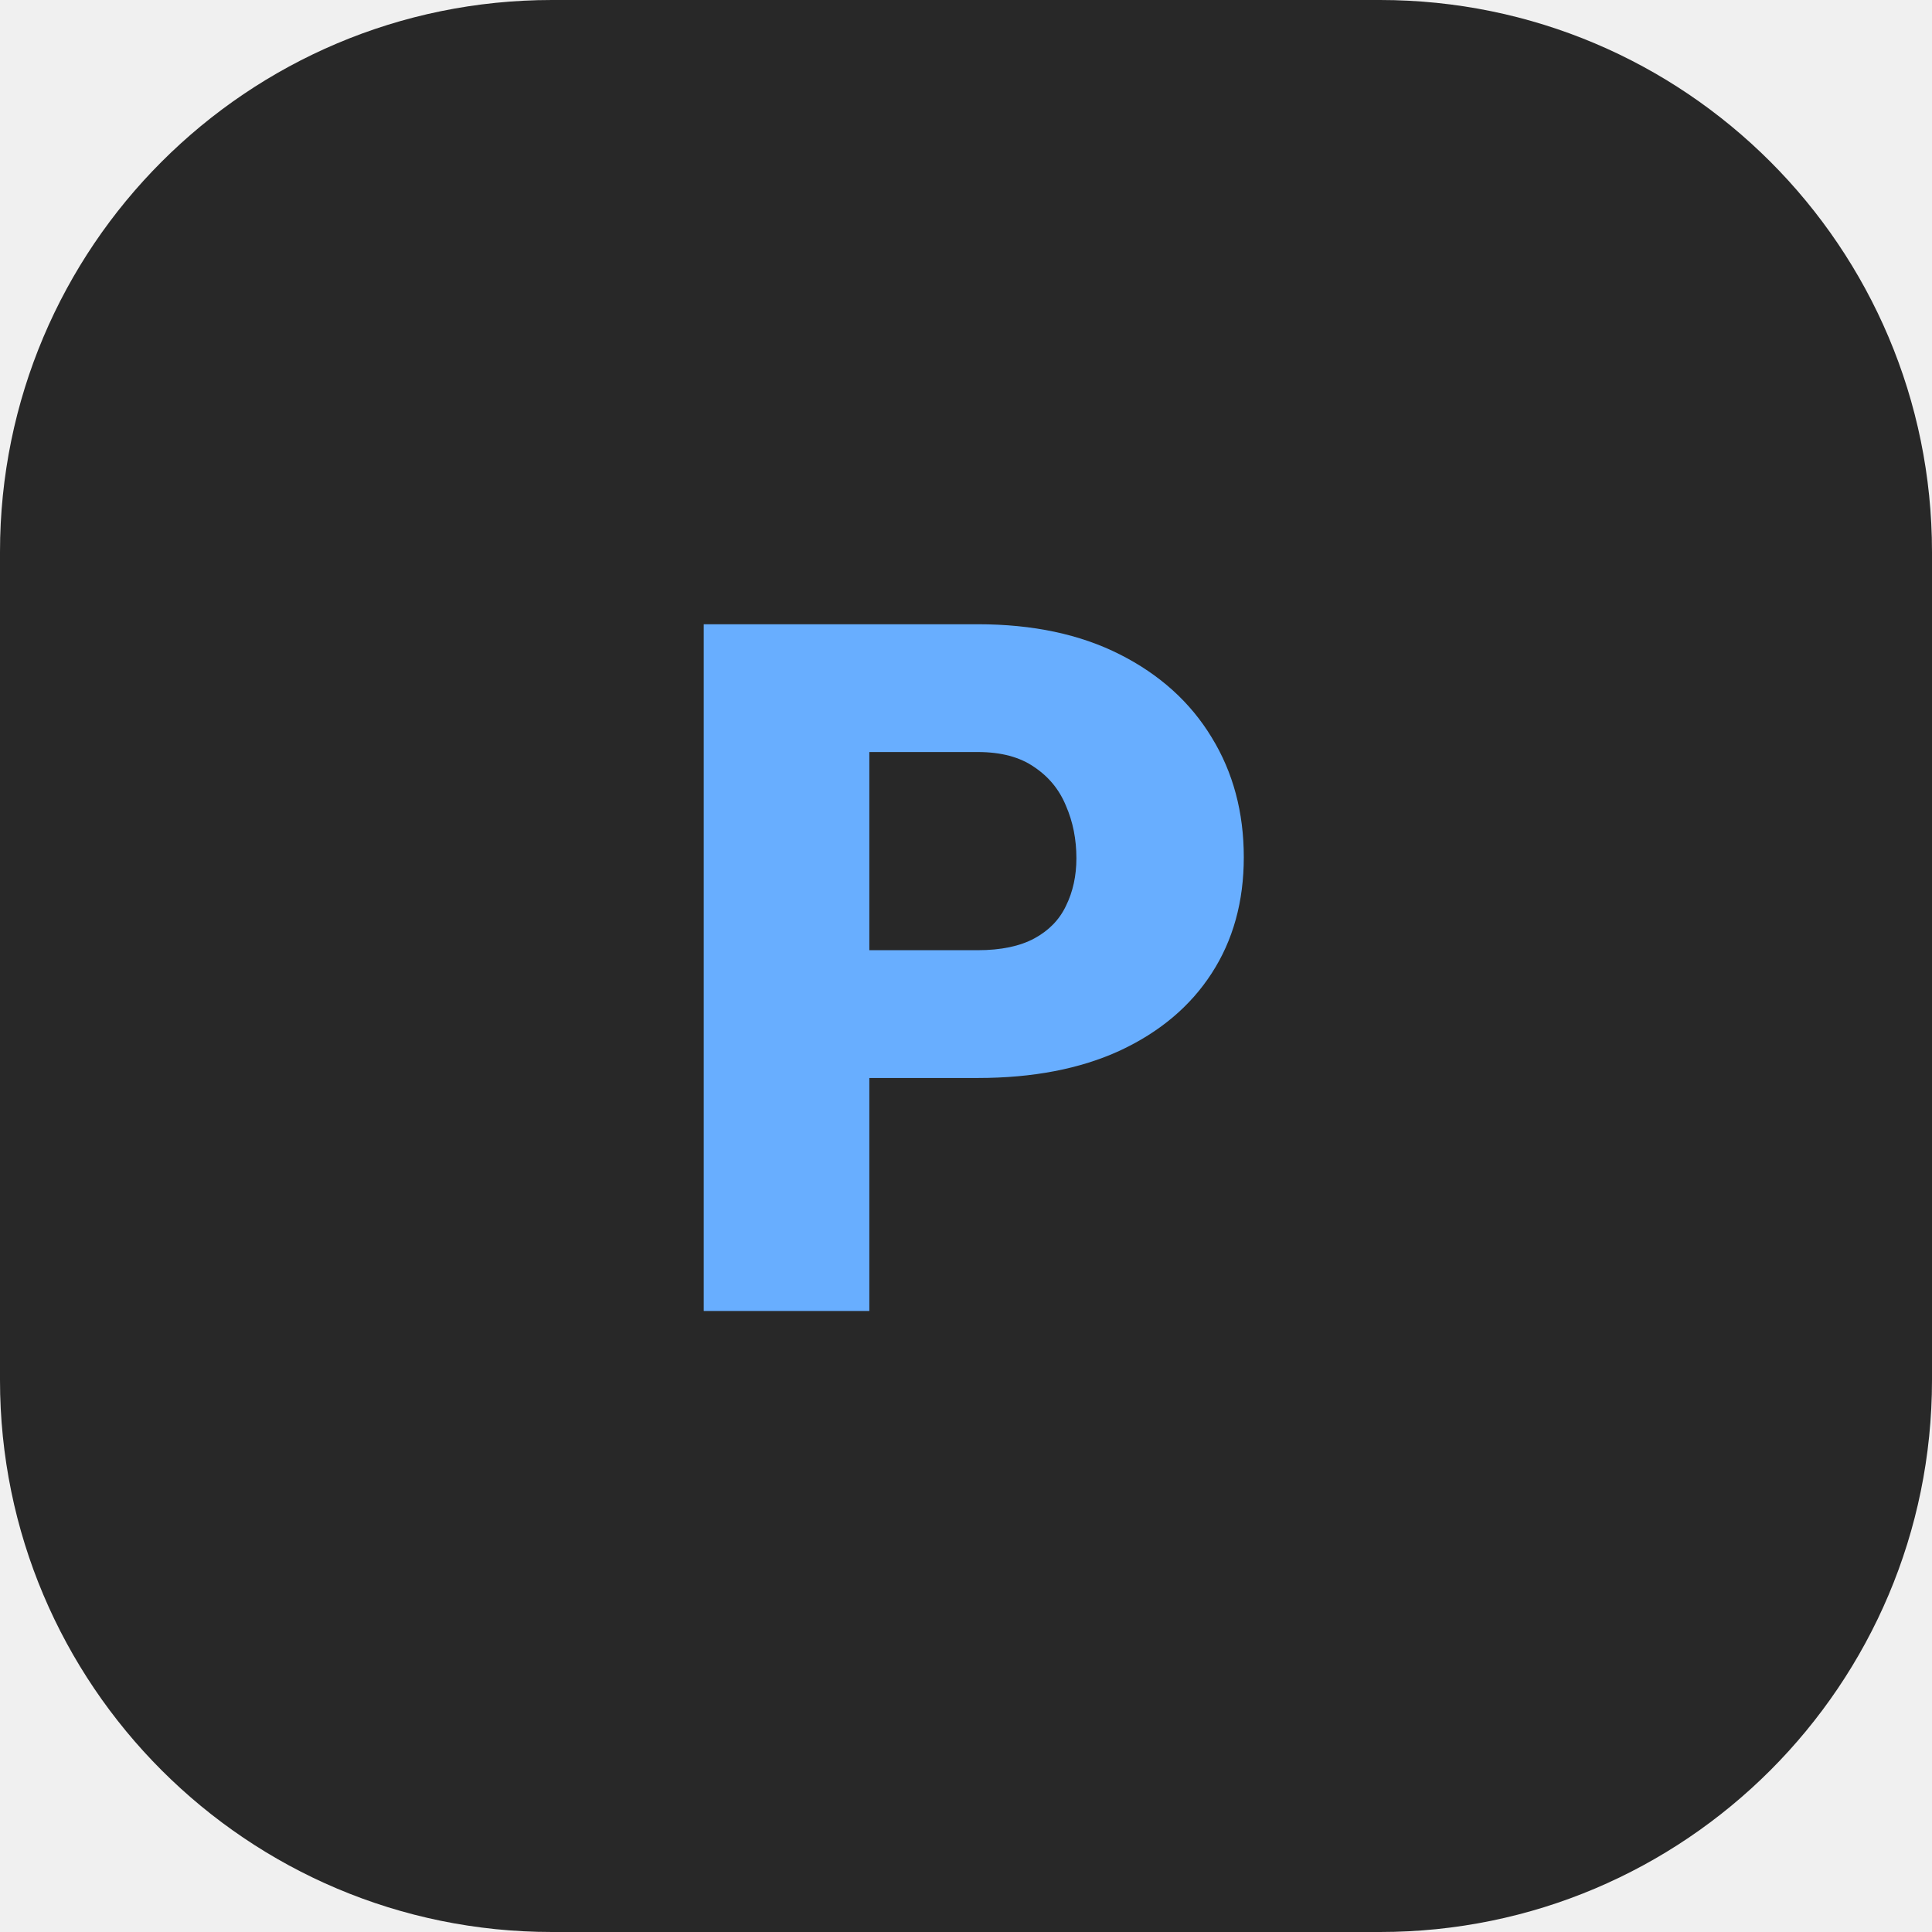
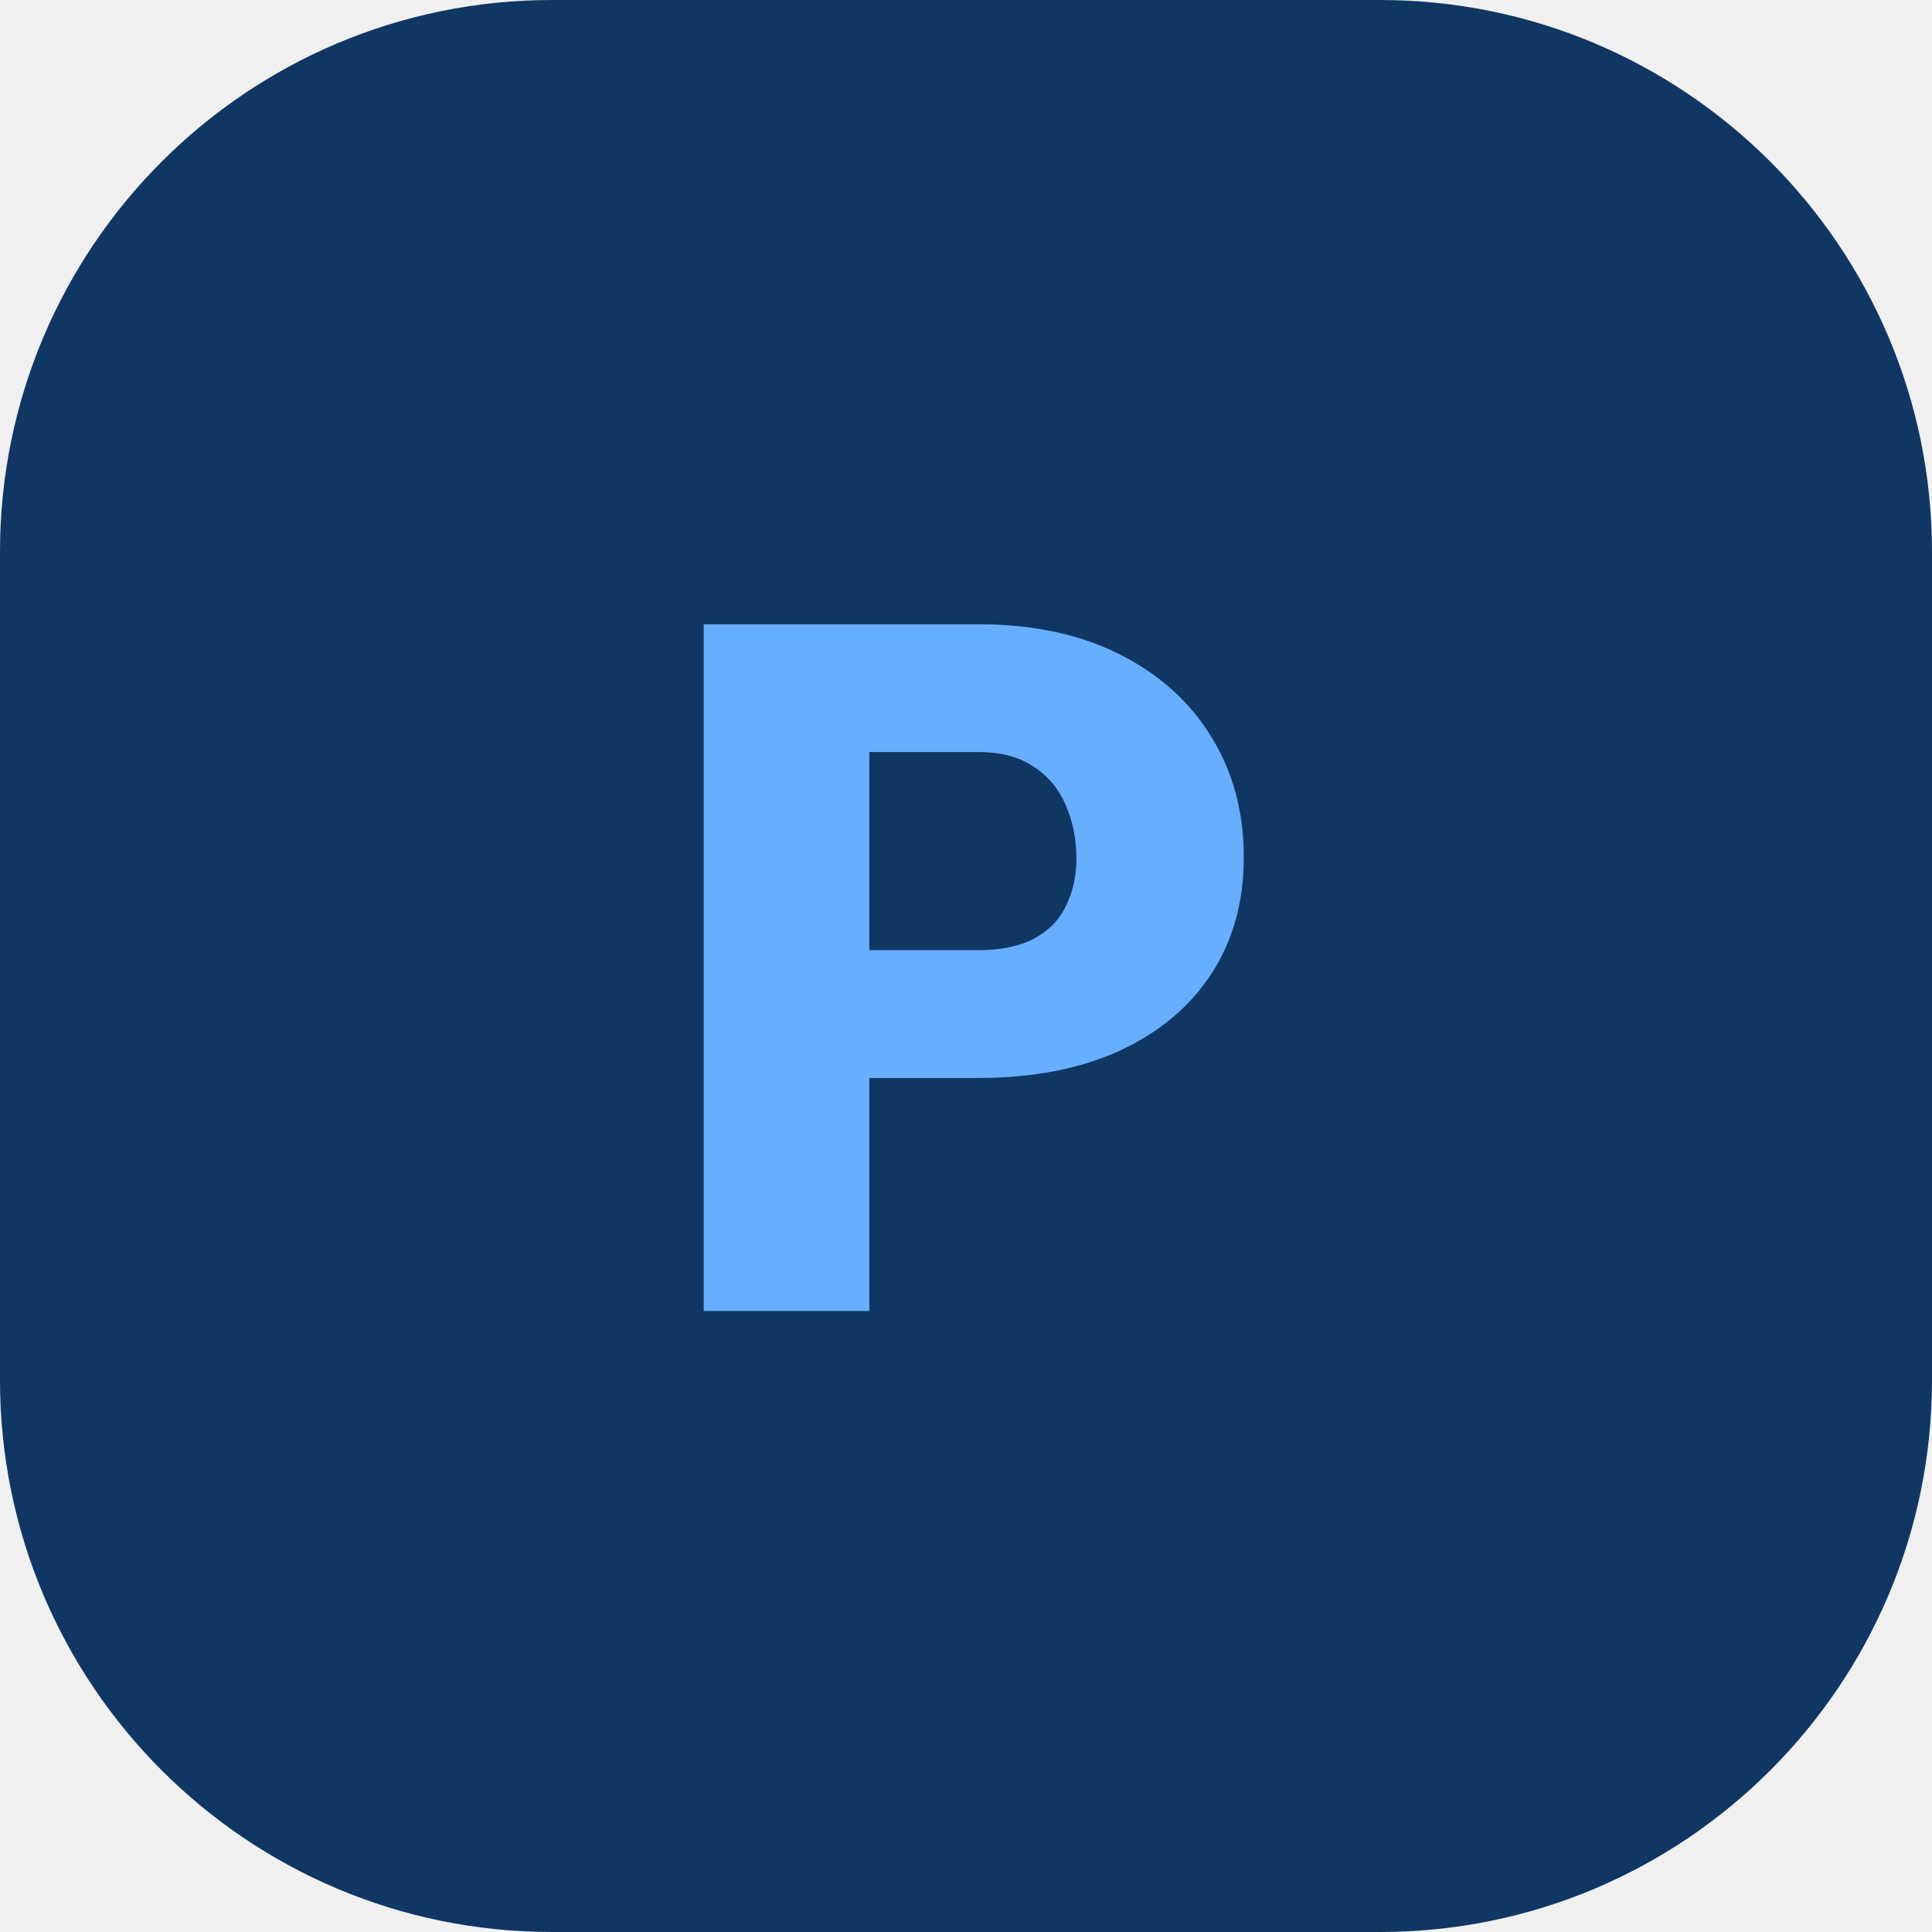
<svg xmlns="http://www.w3.org/2000/svg" width="28" height="28" viewBox="0 0 28 28" fill="none">
  <g clip-path="url(#clip0_12_317)">
-     <rect width="28" height="28" fill="#282828" />
+     <rect width="28" height="28" fill="#103663" />
    <path d="M14.171 15.623H11.696V13.771H14.171C14.508 13.771 14.782 13.713 14.991 13.6C15.201 13.486 15.354 13.329 15.449 13.128C15.55 12.923 15.6 12.693 15.6 12.438C15.6 12.164 15.55 11.911 15.449 11.679C15.354 11.446 15.201 11.259 14.991 11.118C14.782 10.972 14.508 10.899 14.171 10.899H12.599V19H10.199V9.047H14.171C14.968 9.047 15.654 9.193 16.229 9.484C16.807 9.776 17.252 10.177 17.561 10.688C17.871 11.193 18.026 11.772 18.026 12.424C18.026 13.066 17.871 13.627 17.561 14.105C17.252 14.584 16.807 14.958 16.229 15.227C15.654 15.491 14.968 15.623 14.171 15.623Z" fill="#68AEFF" />
  </g>
  <defs>
    <clipPath id="clip0_12_317">
      <rect width="28" height="28" rx="8" fill="white" />
    </clipPath>
  </defs>
</svg>
